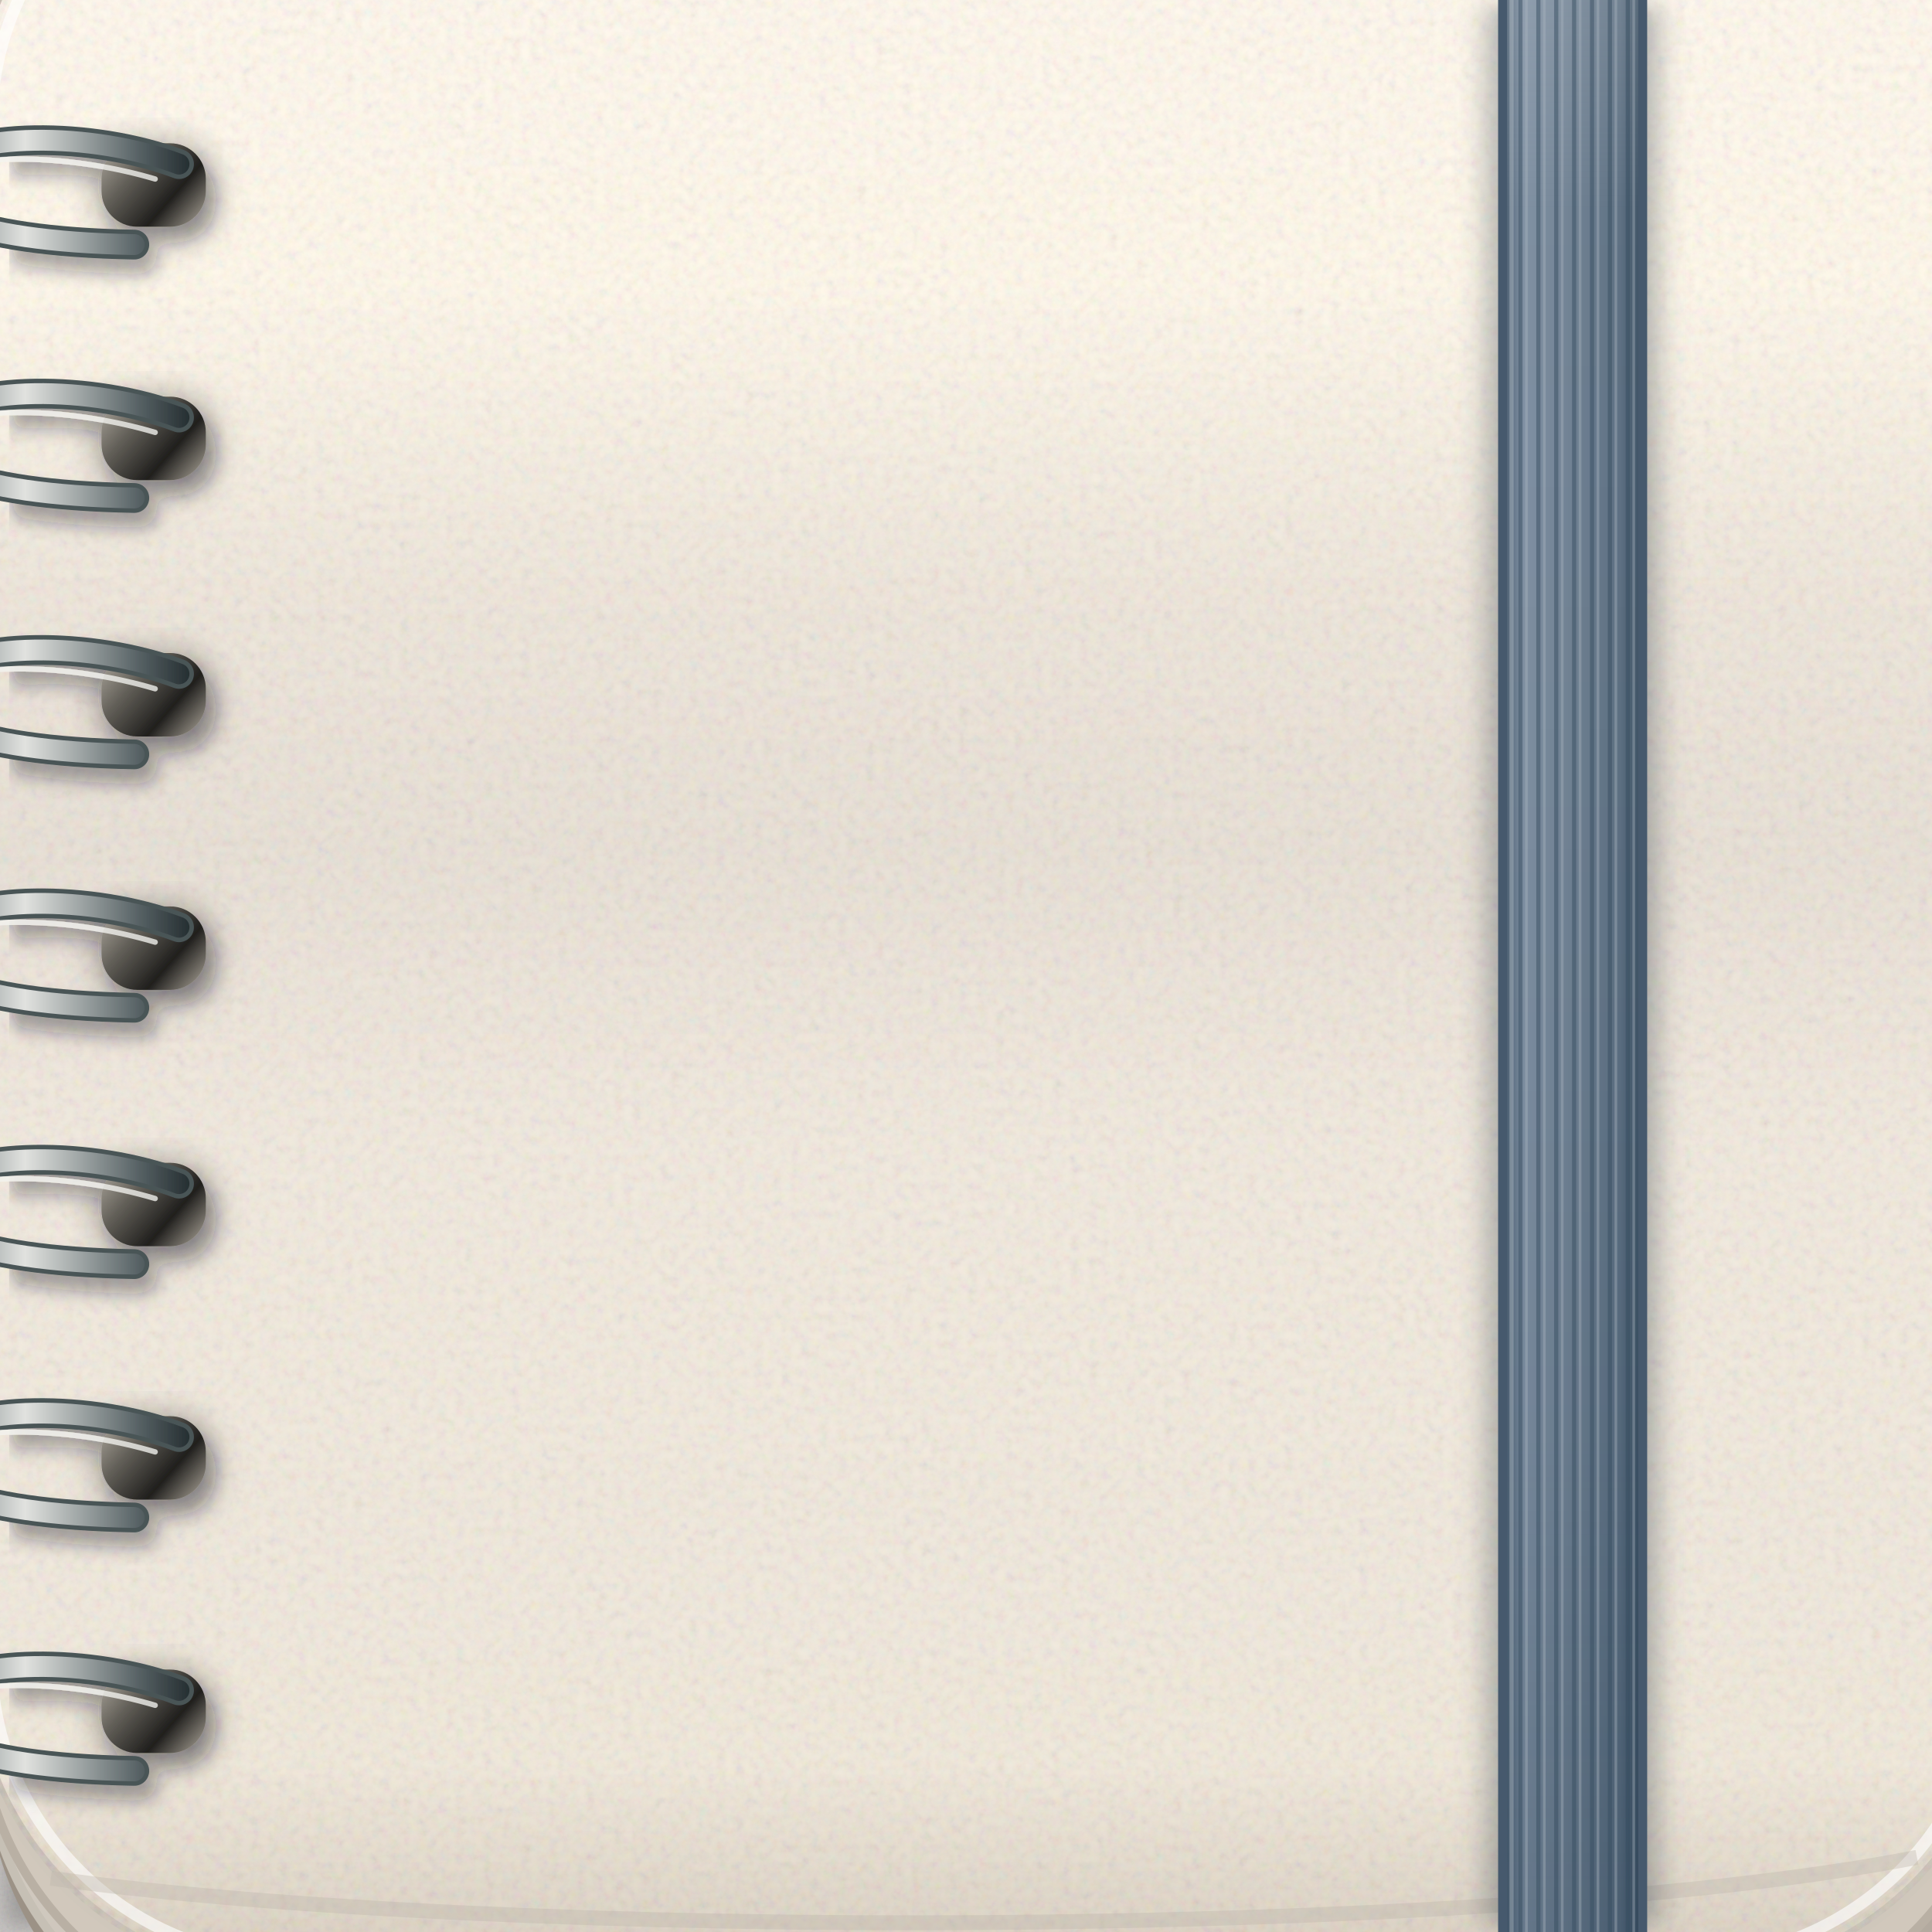
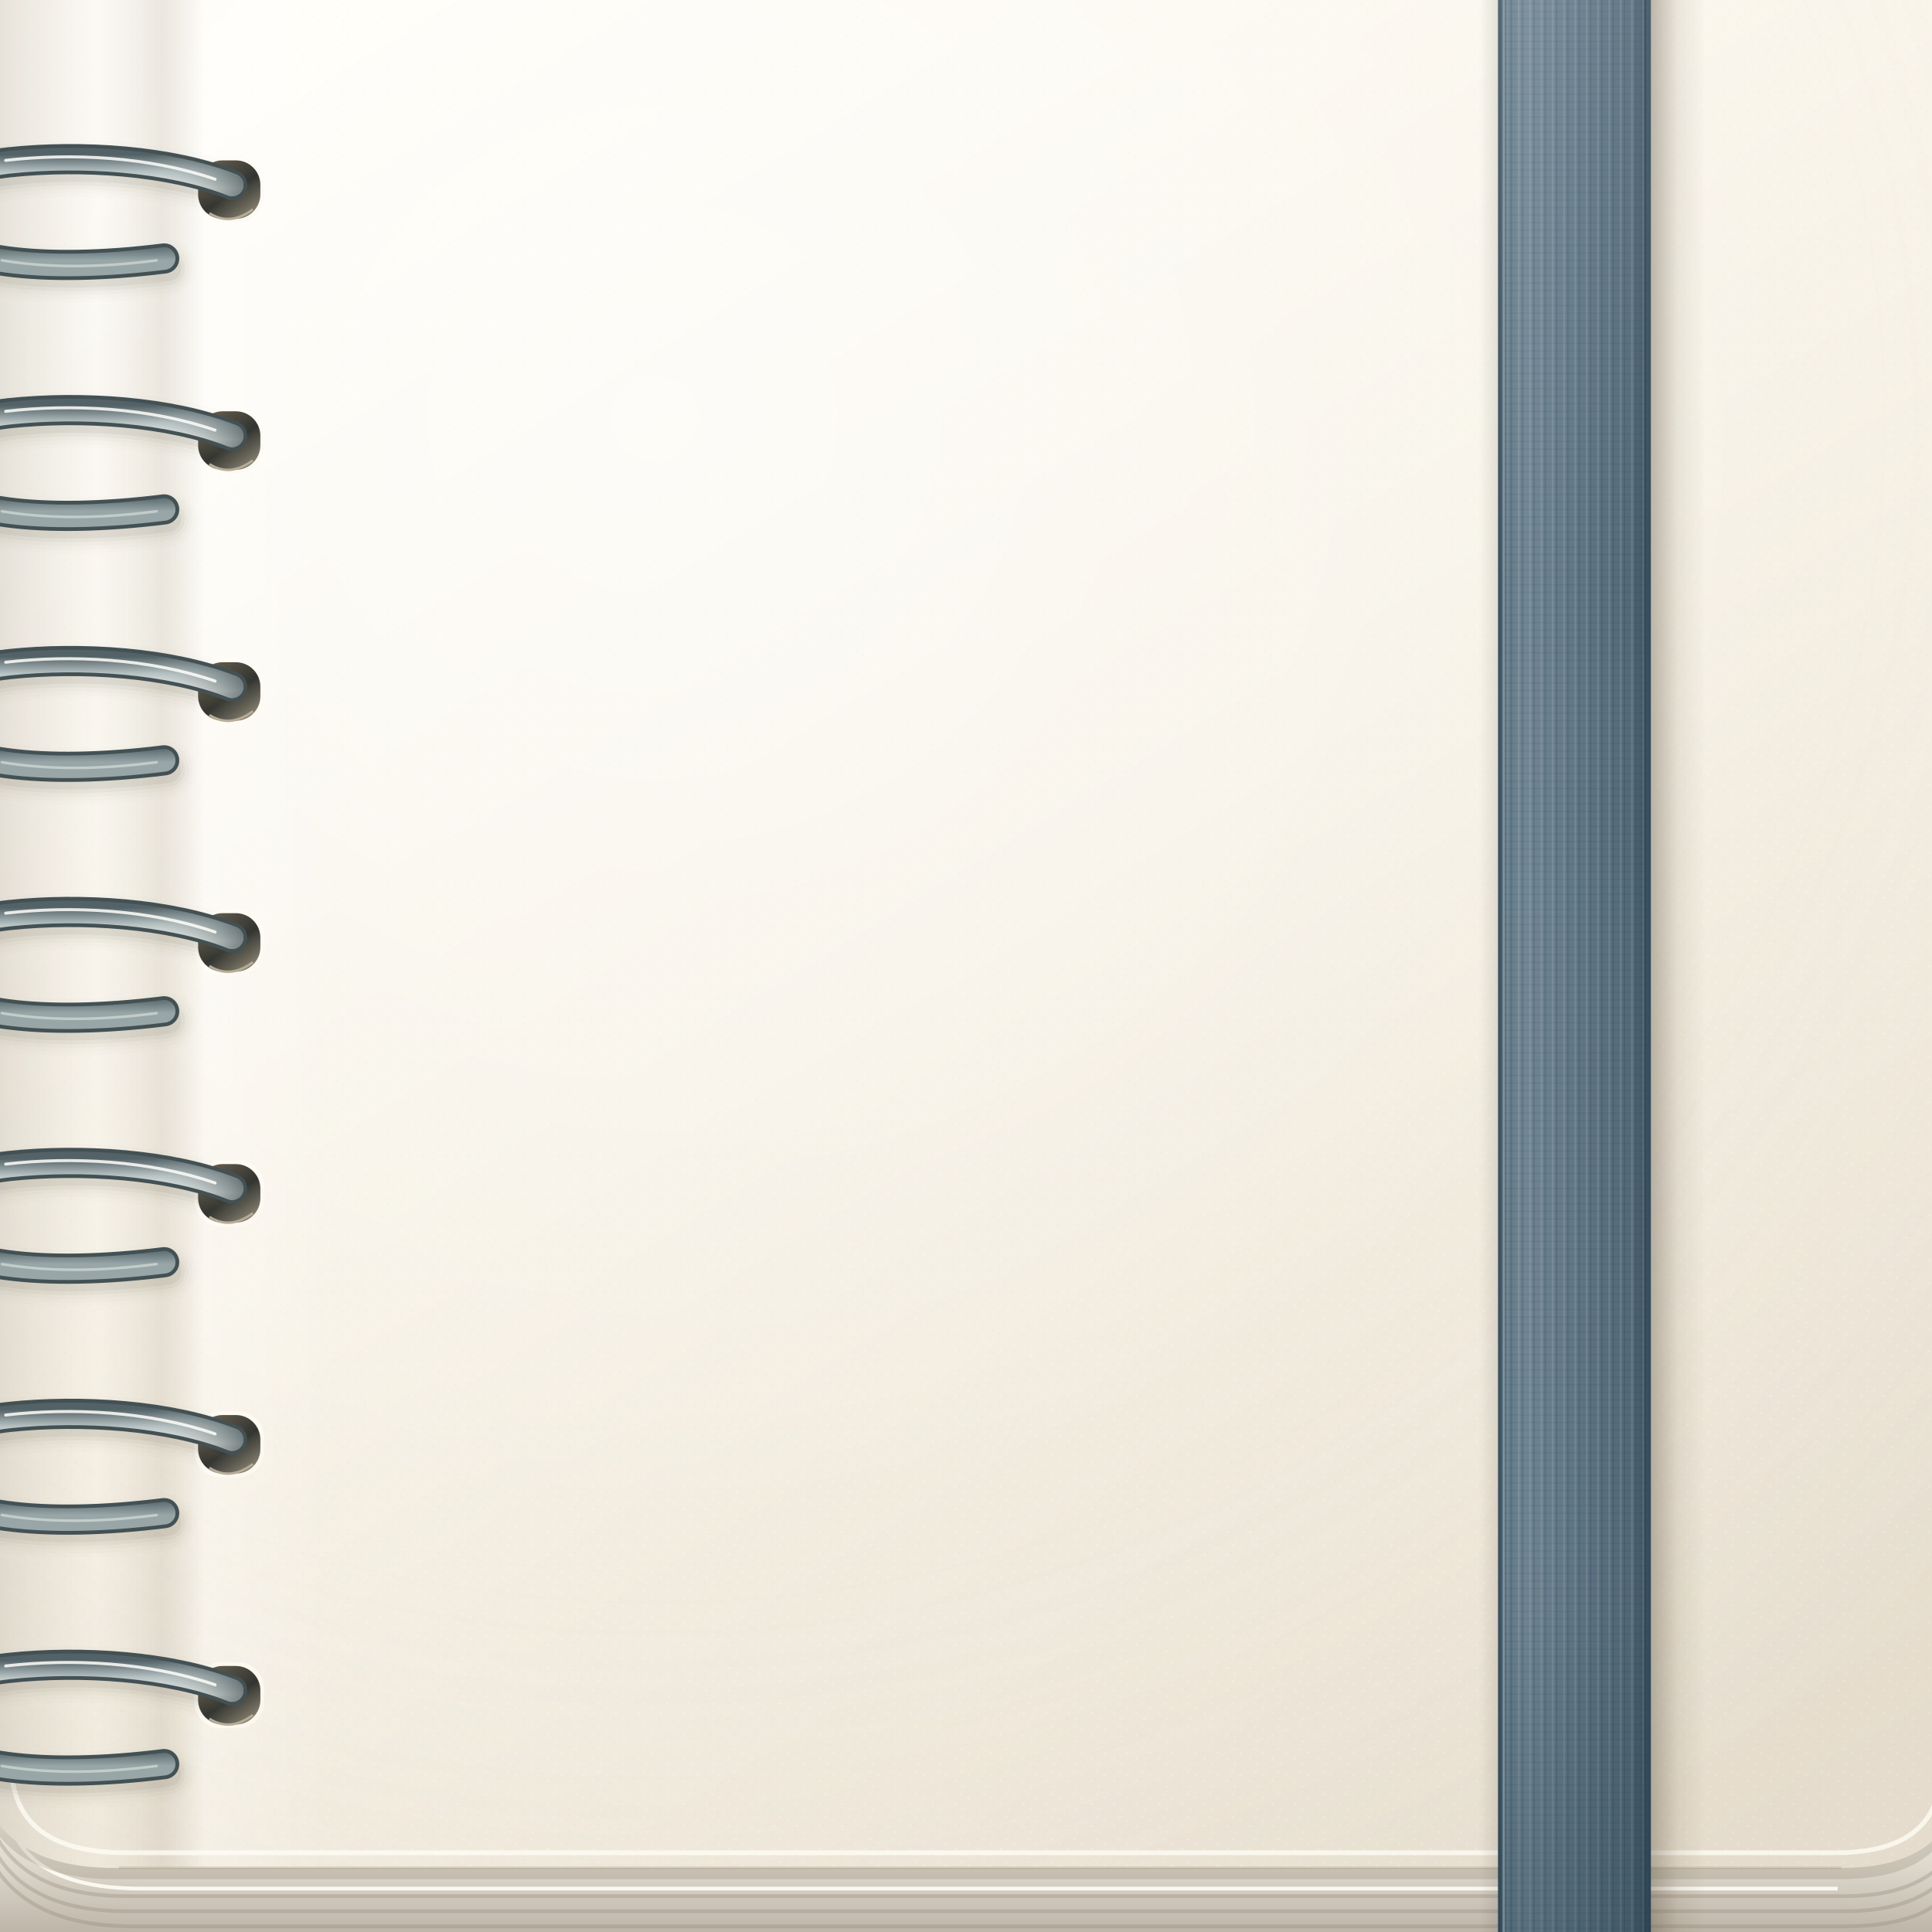
<svg xmlns="http://www.w3.org/2000/svg" width="1024" height="1024" viewBox="0 0 1024 1024" role="img" aria-labelledby="title description">
  <defs>
-     <radialGradient id="backgroundFill" cx="50%" cy="35%" r="76%">
-       <stop offset="0" stop-color="#f1f0f0" />
-       <stop offset="0.58" stop-color="#e1dfde" />
-       <stop offset="1" stop-color="#cbc8c6" />
+     <linearGradient id="paperEdge" x1="0" y1="946" x2="0" y2="1024" gradientUnits="userSpaceOnUse">
+       <stop stop-color="#f8f5ed" />
+       <stop offset=".55" stop-color="#ded8cd" />
+       <stop offset="1" stop-color="#bdb5a8" />
+     </linearGradient>
+     <linearGradient id="cover" x1="192" y1="0" x2="832" y2="1040" gradientUnits="userSpaceOnUse">
+       <stop stop-color="#fffdf7" />
+       <stop offset=".48" stop-color="#f7f2e7" />
+       <stop offset="1" stop-color="#e9e1d2" />
+     </linearGradient>
+     <radialGradient id="coverLight" cx="34%" cy="22%" r="91%">
+       <stop stop-color="#ffffff" stop-opacity=".52" />
+       <stop offset=".65" stop-color="#ffffff" stop-opacity="0" />
+       <stop offset="1" stop-color="#b2a48b" stop-opacity=".08" />
    </radialGradient>
-     <linearGradient id="coverFill" x1="520" y1="122" x2="520" y2="852" gradientUnits="userSpaceOnUse">
-       <stop offset="0" stop-color="#fffaf0" />
-       <stop offset="0.12" stop-color="#fff8ec" />
-       <stop offset="0.22" stop-color="#fff8eb" />
-       <stop offset="0.36" stop-color="#efe7dc" />
-       <stop offset="0.48" stop-color="#e9e1d7" />
-       <stop offset="0.62" stop-color="#f2eadf" />
-       <stop offset="0.9" stop-color="#f1e9dc" />
-       <stop offset="1" stop-color="#d8cec0" />
+     <linearGradient id="bindingFold" x1="0" y1="0" x2="175" y2="0" gradientUnits="userSpaceOnUse">
+       <stop stop-color="#b8b0a0" stop-opacity=".35" />
+       <stop offset=".29" stop-color="#d0c7b6" stop-opacity=".07" />
+       <stop offset=".49" stop-color="#998b73" stop-opacity=".19" />
+       <stop offset=".62" stop-color="#ffffff" stop-opacity=".24" />
+       <stop offset="1" stop-color="#ffffff" stop-opacity="0" />
    </linearGradient>
-     <linearGradient id="pageFill" x1="250" y1="134" x2="810" y2="890" gradientUnits="userSpaceOnUse">
-       <stop offset="0" stop-color="#f6f1e8" />
-       <stop offset="1" stop-color="#b1a89d" />
+     <linearGradient id="steel" x1="0" y1="-20" x2="0" y2="36" gradientUnits="userSpaceOnUse">
+       <stop stop-color="#536267" />
+       <stop offset=".16" stop-color="#b6c1c2" />
+       <stop offset=".32" stop-color="#f8faf6" />
+       <stop offset=".43" stop-color="#d9deda" />
+       <stop offset=".59" stop-color="#778689" />
+       <stop offset=".83" stop-color="#46565b" />
+       <stop offset="1" stop-color="#98a6a8" />
    </linearGradient>
-     <linearGradient id="elasticFill" x1="692" y1="503" x2="739" y2="503" gradientUnits="userSpaceOnUse">
-       <stop offset="0" stop-color="#3d5265" />
-       <stop offset="0.14" stop-color="#7c8da0" />
-       <stop offset="0.48" stop-color="#6c7e90" />
-       <stop offset="0.84" stop-color="#586b7e" />
-       <stop offset="1" stop-color="#34495c" />
+     <linearGradient id="steelTip" x1="83" y1="0" x2="129" y2="0" gradientUnits="userSpaceOnUse">
+       <stop stop-color="#a5b1b2" stop-opacity="0" />
+       <stop offset="1" stop-color="#29383c" stop-opacity=".62" />
    </linearGradient>
-     <linearGradient id="elasticLength" x1="715" y1="120" x2="715" y2="886" gradientUnits="userSpaceOnUse">
-       <stop offset="0" stop-color="#d2d8dd" stop-opacity="0.32" />
-       <stop offset="0.18" stop-color="#fff" stop-opacity="0.04" />
-       <stop offset="0.72" stop-color="#263b4e" stop-opacity="0.08" />
-       <stop offset="1" stop-color="#1f3447" stop-opacity="0.3" />
+     <linearGradient id="punchedHole" x1="111" y1="-17" x2="135" y2="17" gradientUnits="userSpaceOnUse">
+       <stop stop-color="#675e4e" />
+       <stop offset=".5" stop-color="#323431" />
+       <stop offset="1" stop-color="#a59c89" />
    </linearGradient>
-     <linearGradient id="metalStroke" x1="148" y1="0" x2="244" y2="0" gradientUnits="userSpaceOnUse">
-       <stop offset="0" stop-color="#303a3d" />
-       <stop offset="0.17" stop-color="#818b8d" />
-       <stop offset="0.42" stop-color="#e1e2df" />
-       <stop offset="0.62" stop-color="#9ca3a3" />
-       <stop offset="0.82" stop-color="#566164" />
-       <stop offset="1" stop-color="#242d30" />
+     <linearGradient id="elastic" x1="794" y1="0" x2="875" y2="0" gradientUnits="userSpaceOnUse">
+       <stop stop-color="#354b5b" />
+       <stop offset=".07" stop-color="#677d8b" />
+       <stop offset=".18" stop-color="#718693" />
+       <stop offset=".51" stop-color="#607685" />
+       <stop offset=".88" stop-color="#526877" />
+       <stop offset="1" stop-color="#344a5a" />
    </linearGradient>
-     <linearGradient id="slotFill" x1="214" y1="-14" x2="246" y2="14" gradientUnits="userSpaceOnUse">
-       <stop offset="0" stop-color="#b2aca1" />
-       <stop offset="0.35" stop-color="#625f58" />
-       <stop offset="0.7" stop-color="#201f1d" />
-       <stop offset="1" stop-color="#9b958a" />
+     <linearGradient id="elasticLight" x1="0" y1="0" x2="0" y2="1024" gradientUnits="userSpaceOnUse">
+       <stop stop-color="#d8e4e6" stop-opacity=".14" />
+       <stop offset=".3" stop-color="#d8e4e6" stop-opacity="0" />
+       <stop offset=".83" stop-color="#142d3e" stop-opacity=".03" />
+       <stop offset="1" stop-color="#142d3e" stop-opacity=".25" />
    </linearGradient>
-     <filter id="backgroundTexture" x="-5%" y="-5%" width="110%" height="110%" color-interpolation-filters="sRGB">
-       <feTurbulence type="fractalNoise" baseFrequency="0.62" numOctaves="3" seed="13" stitchTiles="stitch" result="noise" />
-       <feColorMatrix in="noise" type="matrix" values="1 0 0 0 0  0 1 0 0 0  0 0 1 0 0  0 0 0 0.13 0" result="grain" />
-       <feBlend in="SourceGraphic" in2="grain" mode="soft-light" />
-     </filter>
-     <filter id="coverTexture" x="-4%" y="-4%" width="108%" height="108%" color-interpolation-filters="sRGB">
-       <feTurbulence type="fractalNoise" baseFrequency="0.32" numOctaves="4" seed="29" stitchTiles="stitch" result="noise" />
-       <feColorMatrix in="noise" type="matrix" values="1 0 0 0 0  0 1 0 0 0  0 0 1 0 0  0 0 0 0.22 0" result="grain" />
-       <feBlend in="SourceGraphic" in2="grain" mode="soft-light" />
-     </filter>
-     <filter id="softShadow" x="-30%" y="-20%" width="160%" height="150%" color-interpolation-filters="sRGB">
-       <feGaussianBlur stdDeviation="5" />
-     </filter>
-     <filter id="ringCastShadow" x="-25%" y="-40%" width="170%" height="190%" color-interpolation-filters="sRGB">
-       <feDropShadow dx="3" dy="5" stdDeviation="3" flood-color="#1c1f20" flood-opacity="0.38" />
-     </filter>
+     <linearGradient id="elasticContact" x1="875" y1="0" x2="904" y2="0" gradientUnits="userSpaceOnUse">
+       <stop stop-color="#746650" stop-opacity=".23" />
+       <stop offset="1" stop-color="#746650" stop-opacity="0" />
+     </linearGradient>
+     <pattern id="wovenElastic" width="6" height="8" patternUnits="userSpaceOnUse">
+       <path d="M1 0V8" stroke="#d4dfe0" stroke-opacity=".16" stroke-width="1" />
+       <path d="M3 0V8" stroke="#213e50" stroke-opacity=".19" stroke-width="1" />
+       <path d="M0 2H6M0 6H6" stroke="#172f41" stroke-opacity=".065" stroke-width="1" />
+     </pattern>
+     <pattern id="paperFibre" width="12" height="12" patternUnits="userSpaceOnUse">
+       <path d="M1 2h1M8 1h1M4 7h1M10 9h1M1 11h1" stroke="#8f8169" stroke-opacity=".038" stroke-width=".7" />
+       <path d="M5 3h1M2 8h1M9 5h1M6 11h1" stroke="#ffffff" stroke-opacity=".38" stroke-width=".6" />
+     </pattern>
+     <linearGradient id="elasticUnder" x1="784" y1="0" x2="889" y2="0" gradientUnits="userSpaceOnUse">
+       <stop stop-color="#514b3e" stop-opacity="0" />
+       <stop offset=".09" stop-color="#514b3e" stop-opacity=".13" />
+       <stop offset=".18" stop-color="#514b3e" stop-opacity=".22" />
+       <stop offset=".87" stop-color="#514b3e" stop-opacity=".22" />
+       <stop offset="1" stop-color="#514b3e" stop-opacity="0" />
+     </linearGradient>
    <clipPath id="coverClip">
-       <rect x="178" y="122" width="684" height="730" rx="108" />
+       <path d="M-16-20H1040V934Q1040 990 976 990H60Q-16 990-16 914Z" />
    </clipPath>
-     <clipPath id="bindingOutsideClip">
-       <rect x="0" y="0" width="170" height="1024" />
-     </clipPath>
-     <g id="ringBack" filter="url(#ringCastShadow)">
-       <path d="M236 5C207 -6 166 -6 155 7C145 19 170 31 225 30" fill="none" stroke="#4a5457" stroke-width="10" stroke-linecap="round" stroke-linejoin="round" />
-       <path d="M236 5C207 -6 166 -6 155 7C145 19 170 31 225 30" fill="none" stroke="url(#metalStroke)" stroke-width="7" stroke-linecap="round" stroke-linejoin="round" />
-       <path d="M158 8C175 1 205 2 229 10" fill="none" stroke="#f4f4ef" stroke-width="1.8" stroke-linecap="round" opacity="0.78" />
-     </g>
-     <g id="ringFront" filter="url(#ringCastShadow)">
-       <rect x="211" y="-16" width="40" height="32" rx="13" fill="#1d1d1b" opacity="0.2" filter="url(#softShadow)" />
-       <rect x="214" y="-14" width="35" height="28" rx="12" fill="url(#slotFill)" />
-       <path d="M240 -7C211 -18 168 -18 156 -5C145 7 168 19 225 20" fill="none" stroke="#4a5457" stroke-width="10" stroke-linecap="round" stroke-linejoin="round" />
-       <path d="M240 -7C211 -18 168 -18 156 -5C145 7 168 19 225 20" fill="none" stroke="url(#metalStroke)" stroke-width="7" stroke-linecap="round" stroke-linejoin="round" />
-       <path d="M158 -4C173 -11 205 -10 232 -2" fill="none" stroke="#f4f4ef" stroke-width="1.8" stroke-linecap="round" opacity="0.78" />
+     <path id="ringCurve" d="M123-4C90-17 43-20 5-16C-31-12-48 2-40 17C-29 37 23 43 87 35" fill="none" stroke-linecap="round" stroke-linejoin="round" />
+     <g id="bindingRing">
+       <rect x="103" y="-19" width="37" height="35" rx="14" fill="#fffdf5" fill-opacity=".72" />
+       <rect x="105" y="-17" width="33" height="31" rx="13" fill="url(#punchedHole)" />
+       <path d="M111 11Q122 18 134 9" fill="none" stroke="#b9ae99" stroke-width="1.3" />
+       <g transform="translate(2 5)" stroke="#645a48">
+         <g opacity=".014">
+           <use href="#ringCurve" stroke-width="30" />
+         </g>
+         <g opacity=".020">
+           <use href="#ringCurve" stroke-width="26" />
+         </g>
+         <g opacity=".034">
+           <use href="#ringCurve" stroke-width="22" />
+         </g>
+         <g opacity=".055">
+           <use href="#ringCurve" stroke-width="18" />
+         </g>
+         <g opacity=".080">
+           <use href="#ringCurve" stroke-width="14" />
+         </g>
+       </g>
+       <g fill="none" stroke-linecap="round" stroke-linejoin="round">
+         <use href="#ringCurve" stroke="#435154" stroke-width="16" />
+         <use href="#ringCurve" stroke="url(#steel)" stroke-width="12" />
+         <use href="#ringCurve" stroke="url(#steelTip)" stroke-width="12" />
+         <path d="M114-7C79-19 38-21 3-17" stroke="#fffef9" stroke-opacity=".85" stroke-width="1.6" />
+         <path d="M1 36Q37 42 83 36" stroke="#d6deda" stroke-opacity=".68" stroke-width="1.4" />
+       </g>
    </g>
  </defs>
-   <g id="background">
-     <rect width="1024" height="1024" fill="url(#backgroundFill)" filter="url(#backgroundTexture)" />
+   <g id="pageBlock">
+     <rect width="1024" height="1024" fill="url(#paperEdge)" />
+     <path d="M-10 948Q-2 1005 67 1005H978Q1017 1005 1034 983M-10 961Q1 1013 67 1013H978Q1017 1013 1034 992M-10 974Q6 1021 70 1021H978Q1019 1021 1034 1002" fill="none" stroke="#958b79" stroke-opacity=".35" stroke-width="2" />
+     <path d="M6 968Q18 1001 75 1001H974" fill="none" stroke="#fffdf5" stroke-opacity=".9" stroke-width="2" />
  </g>
-   <g id="iconArtwork" transform="translate(-296.96 -296.96) scale(1.58)">
-     <rect x="170" y="150" width="700" height="730" rx="112" fill="#353535" opacity="0.3" transform="translate(0 28)" filter="url(#softShadow)" />
-     <ellipse cx="518" cy="886" rx="350" ry="61" fill="#555" opacity="0.12" filter="url(#softShadow)" />
-     <g id="notebook">
-       <g id="pageStack">
-         <rect x="185" y="150" width="680" height="736" rx="106" fill="#aca296" stroke="#9c9286" stroke-width="3" />
-         <rect x="183" y="144" width="680" height="734" rx="106" fill="url(#pageFill)" stroke="#c6c0b5" stroke-width="3" />
-         <rect x="181" y="137" width="680" height="730" rx="106" fill="#d1c8bc" stroke="#b9b0a4" stroke-width="3" />
-         <path d="M236 856C380 868 662 868 813 852M231 868C386 881 665 880 815 864M229 879C389 891 663 891 807 876" fill="none" stroke="#948b80" stroke-width="3" stroke-linecap="round" opacity="0.66" />
-       </g>
-       <g id="bindingBack" transform="translate(8 0)" clip-path="url(#bindingOutsideClip)">
-         <use href="#ringBack" transform="translate(0 250)" />
-         <use href="#ringBack" transform="translate(0 335)" />
-         <use href="#ringBack" transform="translate(0 421)" />
-         <use href="#ringBack" transform="translate(0 506)" />
-         <use href="#ringBack" transform="translate(0 592)" />
-         <use href="#ringBack" transform="translate(0 677)" />
-         <use href="#ringBack" transform="translate(0 762)" />
-       </g>
-       <g id="cover">
-         <rect x="178" y="122" width="684" height="730" rx="108" fill="url(#coverFill)" stroke="#cfc7bb" stroke-width="4" />
-         <rect x="182" y="126" width="676" height="722" rx="104" fill="url(#coverFill)" filter="url(#coverTexture)" clip-path="url(#coverClip)" opacity="0.72" />
-         <rect x="185" y="129" width="670" height="716" rx="101" fill="none" stroke="#fff" stroke-width="4" opacity="0.62" />
-         <path d="M205 818C353 839 688 839 831 811" fill="none" stroke="#bdb6aa" stroke-width="5" opacity="0.38" />
-         <path d="M840 188V774" fill="none" stroke="#bdb4a8" stroke-width="5" opacity="0.25" />
-       </g>
-       <g id="bindingFront" transform="translate(8 0)">
-         <use href="#ringFront" transform="translate(0 250)" />
-         <use href="#ringFront" transform="translate(0 335)" />
-         <use href="#ringFront" transform="translate(0 421)" />
-         <use href="#ringFront" transform="translate(0 506)" />
-         <use href="#ringFront" transform="translate(0 592)" />
-         <use href="#ringFront" transform="translate(0 677)" />
-         <use href="#ringFront" transform="translate(0 762)" />
-       </g>
-       <g id="elasticBand">
-         <rect x="687" y="118" width="57" height="772" rx="5" fill="#1f2d38" opacity="0.34" filter="url(#softShadow)" />
-         <rect x="692" y="120" width="47" height="766" rx="4" fill="url(#elasticFill)" stroke="#46596d" stroke-width="3" />
-         <rect x="693.5" y="121.5" width="44" height="763" rx="3" fill="url(#elasticLength)" />
-         <path d="M698 123V883M704 123V883M710 123V883M716 123V883M722 123V883M728 123V883M734 123V883" fill="none" stroke="#354b5e" stroke-width="1.4" opacity="0.48" />
-         <path d="M700 123V883M706 123V883M712 123V883M718 123V883M724 123V883M730 123V883M736 123V883" fill="none" stroke="#a9b5bf" stroke-width="0.9" opacity="0.4" />
-         <path d="M695 128V878" fill="none" stroke="#d7dce0" stroke-width="1.4" opacity="0.3" />
-       </g>
+   <g id="ivoryCover">
+     <path d="M-16-20H1040V938Q1040 996 976 996H60Q-16 996-16 920Z" fill="#7e725e" fill-opacity=".22" />
+     <g clip-path="url(#coverClip)">
+       <rect x="-16" y="-20" width="1056" height="1030" fill="url(#cover)" />
+       <rect width="1024" height="1000" fill="url(#paperFibre)" />
+       <rect width="1024" height="1000" fill="url(#coverLight)" />
+       <rect width="175" height="1000" fill="url(#bindingFold)" />
    </g>
+     <path d="M6 936Q7 982 67 982H973Q1022 982 1028 947" fill="none" stroke="#fffdf6" stroke-opacity=".76" stroke-width="2.5" />
+     <path d="M63 990H976" fill="none" stroke="#ad9f87" stroke-opacity=".33" stroke-width="1.5" />
+   </g>
+   <g id="sevenSteelRings">
+     <use href="#bindingRing" transform="translate(0 102)" />
+     <use href="#bindingRing" transform="translate(0 235)" />
+     <use href="#bindingRing" transform="translate(0 368)" />
+     <use href="#bindingRing" transform="translate(0 501)" />
+     <use href="#bindingRing" transform="translate(0 634)" />
+     <use href="#bindingRing" transform="translate(0 767)" />
+     <use href="#bindingRing" transform="translate(0 900)" />
+   </g>
+   <g id="slateElastic">
+     <rect x="784" width="105" height="1024" fill="url(#elasticUnder)" />
+     <rect x="875" width="29" height="1024" fill="url(#elasticContact)" />
+     <rect x="794" y="-4" width="81" height="1032" fill="url(#elastic)" />
+     <rect x="797" width="75" height="1024" fill="url(#wovenElastic)" />
+     <rect x="794" width="81" height="1024" fill="url(#elasticLight)" />
+     <path d="M797 0V1024" stroke="#b4c4c9" stroke-opacity=".48" stroke-width="1.2" />
+     <path d="M872 0V1024" stroke="#243c4b" stroke-opacity=".40" stroke-width="1.2" />
  </g>
</svg>
